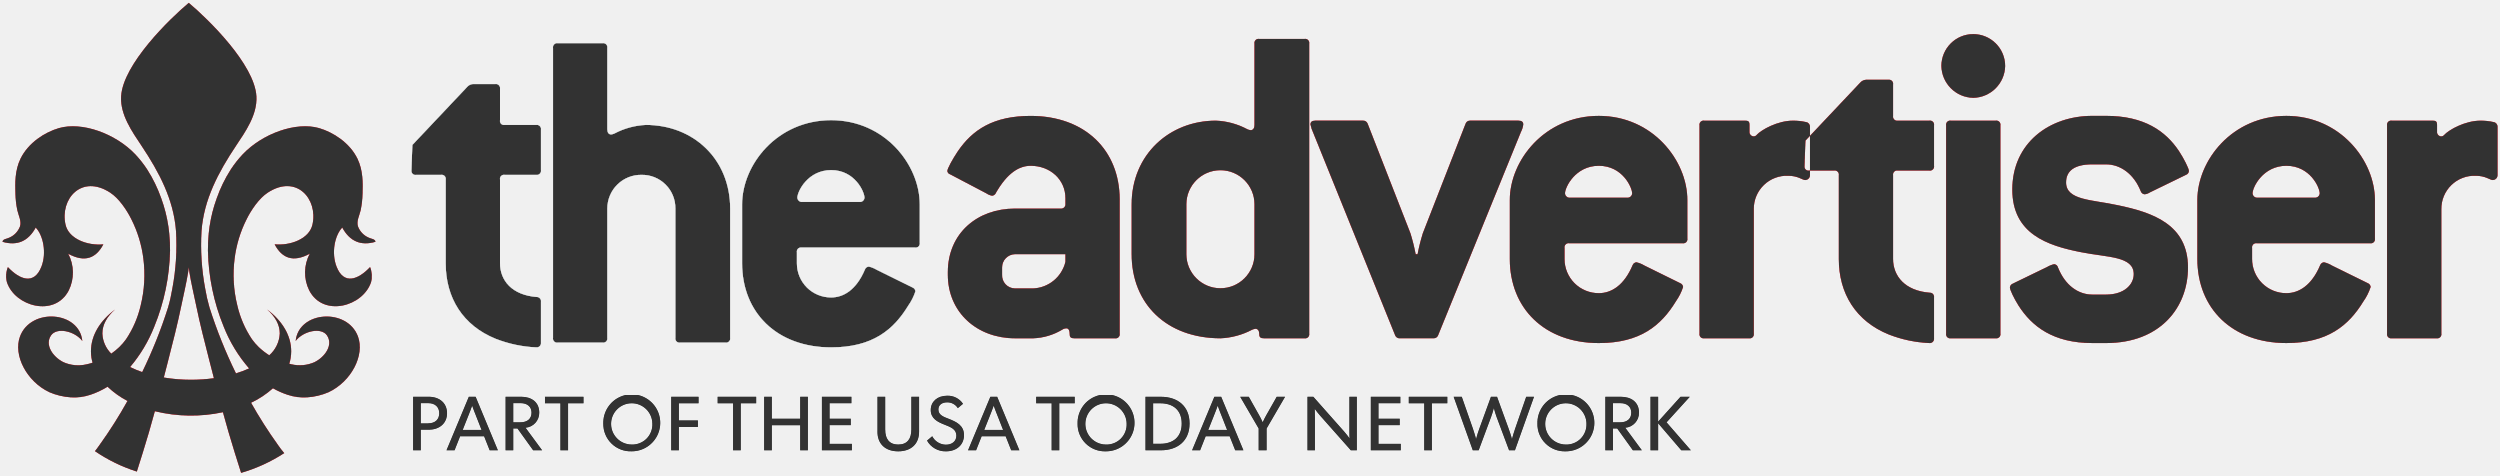
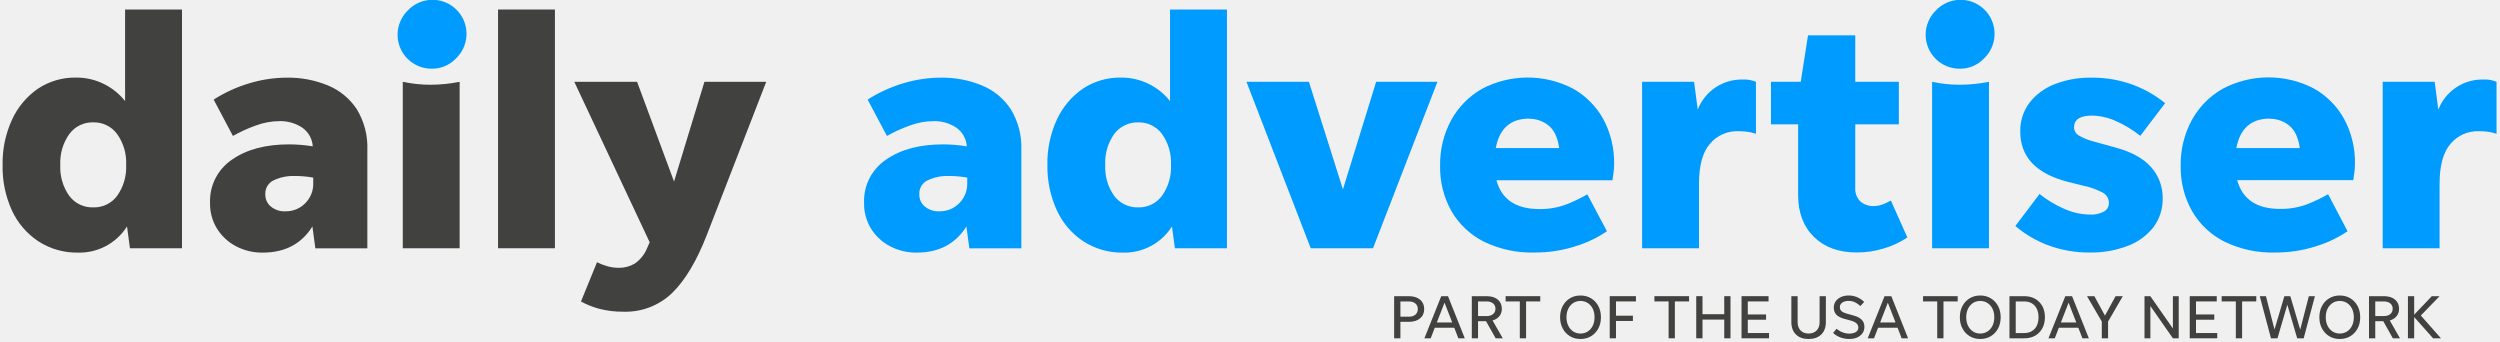
- <svg xmlns="http://www.w3.org/2000/svg" width="720" height="137" viewBox="0 0 720 137">
-   <defs>
-     <style>
-       .cls-1 {
-         filter: url(#filter);
-       }
- 
-       .cls-2 {
-         fill: #d12233;
-       }
- 
-       .cls-2, .cls-3, .cls-4 {
-         fill-rule: evenodd;
-       }
- 
-       .cls-3, .cls-4 {
-         fill: #fff;
-       }
- 
-       .cls-4 {
-         filter: url(#filter-2);
-       }
-     </style>
-     <filter id="filter" filterUnits="userSpaceOnUse">
-       <feFlood result="flood" flood-color="#333" />
-       <feComposite result="composite" operator="in" in2="SourceGraphic" />
-       <feBlend result="blend" in2="SourceGraphic" />
-     </filter>
-     <filter id="filter-2" x="119" y="113.969" width="367.969" height="16" filterUnits="userSpaceOnUse">
-       <feFlood result="flood" flood-color="#999" />
-       <feComposite result="composite" operator="in" in2="SourceGraphic" />
-       <feBlend result="blend" in2="SourceGraphic" />
-     </filter>
-   </defs>
-   <g id="lafayette_LA" data-name="lafayette LA" class="cls-1">
-     <path class="cls-2" d="M292.306,97.433c-10.833,0-19.334-7.391-19.334-18.34V78.408c0-11.223,8.5-18.34,19.334-18.34h13.165a1.229,1.229,0,0,0,1.371-1.369V57.056c0-5.337-4.388-9.306-10.01-9.306-3.292,0-6.72,2.052-10.011,7.8a1.285,1.285,0,0,1-1.1.822,4.25,4.25,0,0,1-1.646-.684l-10.421-5.475a1.13,1.13,0,0,1-.823-0.958c0-.685,1.509-3.423,2.879-5.475,4.388-6.57,10.559-10.4,21.119-10.4,15.632,0,25.642,9.854,25.642,24.089v38.6a1.177,1.177,0,0,1-1.371,1.369H309.447c-0.96,0-1.371-.274-1.371-1.095,0-1.095-.274-1.78-0.96-1.78a2.216,2.216,0,0,0-1.234.411,17.546,17.546,0,0,1-8.365,2.464h-5.211Zm5.211-14.37a9.978,9.978,0,0,0,9.325-7.665V73.209H292.306a3.8,3.8,0,0,0-3.7,3.831v2.054a3.751,3.751,0,0,0,3.7,3.97h5.211Zm66.515,14.37c-0.961,0-1.372-.274-1.372-1.232s-0.411-1.506-1.1-1.506a3.506,3.506,0,0,0-.96.274,21.429,21.429,0,0,1-9.05,2.464c-15.632,0-25.643-9.991-25.643-24.225V58.836c0-14.235,10.833-24.09,24.272-24.09a20.953,20.953,0,0,1,9.05,2.464,2.548,2.548,0,0,0,.96.274c0.686,0,1.1-.546,1.1-1.506v-23.4a1.176,1.176,0,0,1,1.371-1.369h13.027a1.176,1.176,0,0,1,1.371,1.369v83.49a1.177,1.177,0,0,1-1.371,1.369H364.032Zm-2.743-38.6a9.805,9.805,0,0,0-19.61,0V73.209a9.805,9.805,0,1,0,19.61,0V58.836Zm41.763,38.6a1.318,1.318,0,0,1-1.234-.821L378.232,38.3a10,10,0,0,1-.822-2.463c0-.684.41-1.095,1.371-1.095H392.63a1.318,1.318,0,0,1,1.234.821l12.342,31.618a55.257,55.257,0,0,1,1.508,6.024h0.549a55.028,55.028,0,0,1,1.508-6.024l12.341-31.618a1.32,1.32,0,0,1,1.234-.821h13.987c0.961,0,1.372.411,1.372,1.095a6.374,6.374,0,0,1-.686,2.189l-23.86,58.582a1.319,1.319,0,0,1-1.234.821h-9.873ZM483.91,81.557a1.284,1.284,0,0,1,.823,1.095,15.363,15.363,0,0,1-2.057,4.107c-4.251,6.98-10.284,12.044-22.214,12.044-15.633,0-25.643-9.992-25.643-24.227V57.6c0-11.36,10.01-24.227,25.643-24.227,15.5,0,25.5,12.866,25.5,24.227V68.691A1.177,1.177,0,0,1,484.6,70.06H451.96a1.178,1.178,0,0,0-1.372,1.369v3.147a9.822,9.822,0,0,0,9.874,9.854c3.565,0,7.267-2.189,9.735-8.074a1.287,1.287,0,0,1,1.1-.823,8.159,8.159,0,0,1,2.332.958ZM468.552,56.921a1.314,1.314,0,0,0,1.508-1.232c0-1.645-2.742-7.939-9.6-7.939-6.72,0-9.737,6.159-9.737,7.939a1.315,1.315,0,0,0,1.509,1.232h16.318Zm22.277,40.512a1.177,1.177,0,0,1-1.371-1.369V36.116a1.177,1.177,0,0,1,1.371-1.369h11.657c0.959,0,1.37.137,1.37,1.232V37.9a1.252,1.252,0,0,0,1.1,1.367,1.064,1.064,0,0,0,.959-0.409c1.372-1.506,6.033-4.107,10.422-4.107a16.483,16.483,0,0,1,3.839.411,1.332,1.332,0,0,1,1.1,1.367V50.349a1.409,1.409,0,0,1-1.372,1.506c-0.823,0-2.056-1.232-4.936-1.232a9.514,9.514,0,0,0-9.874,9.582V96.064a1.177,1.177,0,0,1-1.37,1.369H490.829Zm66.172,0A1.229,1.229,0,0,1,555.63,98.8a36.349,36.349,0,0,1-11.656-2.464c-9.462-3.832-14.4-11.77-14.4-21.763V50.488a1.178,1.178,0,0,0-1.371-1.371h-7.131a1.136,1.136,0,0,1-1.371-1.232c0-.82.137-3.7,0.274-7.391l15.769-16.7a2.4,2.4,0,0,1,1.647-.822h6.444a1.178,1.178,0,0,1,1.372,1.371v9.032a1.177,1.177,0,0,0,1.371,1.369h9.05A1.177,1.177,0,0,1,557,36.116V47.75a1.176,1.176,0,0,1-1.371,1.367h-9.05a1.178,1.178,0,0,0-1.371,1.371V74.575c0,4.927,3.428,9.171,10.558,9.719A1.191,1.191,0,0,1,557,85.662V97.433Zm11.3-69.257a9.361,9.361,0,0,1-9.187-9.171,9.187,9.187,0,0,1,18.374,0A9.361,9.361,0,0,1,568.3,28.176Zm-6.445,69.257a1.177,1.177,0,0,1-1.371-1.369V36.116a1.177,1.177,0,0,1,1.371-1.369h12.89a1.177,1.177,0,0,1,1.371,1.369V96.064a1.177,1.177,0,0,1-1.371,1.369h-12.89ZM602.577,98.8c-11.245,0-17.415-4.792-21.255-10.812-1.371-2.189-2.468-4.518-2.468-5.2a1.287,1.287,0,0,1,.823-1.1L589.55,76.9a6.9,6.9,0,0,1,2.057-.822,1.253,1.253,0,0,1,1.1.958c2.057,5.2,5.9,7.8,9.873,7.8h3.978c5.209,0,7.952-2.875,7.952-5.885,0-5.2-7.542-4.79-15.084-6.3-9.873-1.915-19.883-5.338-19.883-18.068,0-13.413,10.7-21.215,23.037-21.215h3.978c10.967,0,17.138,4.379,20.98,10.129,1.371,2.054,2.878,5.064,2.878,5.75a1.279,1.279,0,0,1-.822,1.093L619.17,55.415a3.379,3.379,0,0,1-1.508.546,1.286,1.286,0,0,1-1.1-.821c-2.056-5.2-6.033-7.8-10.008-7.8h-3.978c-5.211,0-7.542,1.917-7.542,5.2,0,5.2,7.542,4.927,14.947,6.57,9.873,2.052,20.158,5.474,20.158,17.929,0,11.634-8.091,21.763-23.585,21.763h-3.978Zm79.349-17.245a1.281,1.281,0,0,1,.822,1.095,15.381,15.381,0,0,1-2.056,4.107c-4.25,6.98-10.285,12.044-22.214,12.044-15.633,0-25.644-9.992-25.644-24.227V57.6c0-11.36,10.011-24.227,25.644-24.227,15.494,0,25.5,12.866,25.5,24.227V68.691a1.176,1.176,0,0,1-1.369,1.369H649.976a1.177,1.177,0,0,0-1.371,1.369v3.147a9.821,9.821,0,0,0,9.873,9.854c3.565,0,7.267-2.189,9.735-8.074a1.288,1.288,0,0,1,1.1-.823,8.145,8.145,0,0,1,2.331.958ZM666.567,56.921a1.315,1.315,0,0,0,1.509-1.232c0-1.645-2.743-7.939-9.6-7.939-6.72,0-9.736,6.159-9.736,7.939a1.314,1.314,0,0,0,1.507,1.232h16.318Zm22.28,40.512a1.177,1.177,0,0,1-1.371-1.369V36.116a1.177,1.177,0,0,1,1.371-1.369H700.5c0.961,0,1.371.137,1.371,1.232V37.9a1.252,1.252,0,0,0,1.1,1.367,1.068,1.068,0,0,0,.961-0.409c1.37-1.506,6.034-4.107,10.421-4.107a16.483,16.483,0,0,1,3.839.411,1.33,1.33,0,0,1,1.1,1.367V50.349a1.408,1.408,0,0,1-1.371,1.506c-0.823,0-2.057-1.232-4.937-1.232a9.514,9.514,0,0,0-9.873,9.582V96.064a1.177,1.177,0,0,1-1.371,1.369H688.847Z" />
-     <path class="cls-3" d="M155.791,98.672a1.228,1.228,0,0,1-1.37,1.369,36.347,36.347,0,0,1-11.657-2.463c-9.461-3.832-14.4-11.77-14.4-21.763V51.726A1.178,1.178,0,0,0,127,50.356h-7.13a1.136,1.136,0,0,1-1.372-1.232c0-.82.138-3.7,0.274-7.391l15.77-16.7a2.392,2.392,0,0,1,1.646-.823h6.444A1.178,1.178,0,0,1,144,25.584v9.032a1.177,1.177,0,0,0,1.371,1.369h9.051a1.177,1.177,0,0,1,1.37,1.369V48.988a1.175,1.175,0,0,1-1.37,1.367H145.37A1.178,1.178,0,0,0,144,51.726V75.814c0,4.927,3.428,9.171,10.558,9.719a1.191,1.191,0,0,1,1.234,1.367V98.672Zm4.852,0a1.177,1.177,0,0,1-1.371-1.369V13.813a1.177,1.177,0,0,1,1.371-1.369h12.891a1.176,1.176,0,0,1,1.37,1.369v23.4c0,0.959.412,1.506,1.1,1.506a2.54,2.54,0,0,0,.959-0.274,21.465,21.465,0,0,1,9.051-2.464c13.713,0,24.271,9.854,24.271,24.09V97.3a1.177,1.177,0,0,1-1.371,1.369H195.885a1.177,1.177,0,0,1-1.371-1.369V60.075a9.593,9.593,0,0,0-9.736-9.719,9.709,9.709,0,0,0-9.874,9.719V97.3a1.177,1.177,0,0,1-1.37,1.369H160.643ZM262.822,82.8a1.282,1.282,0,0,1,.823,1.095A15.38,15.38,0,0,1,261.589,88c-4.251,6.98-10.285,12.043-22.215,12.043-15.632,0-25.642-9.991-25.642-24.226V58.843c0-11.36,10.01-24.227,25.642-24.227,15.5,0,25.506,12.866,25.506,24.227V69.929a1.177,1.177,0,0,1-1.372,1.369H230.872a1.178,1.178,0,0,0-1.372,1.369v3.147a9.822,9.822,0,0,0,9.874,9.854c3.565,0,7.268-2.189,9.736-8.074a1.287,1.287,0,0,1,1.1-.823,8.159,8.159,0,0,1,2.332.958ZM247.465,58.159a1.314,1.314,0,0,0,1.507-1.232c0-1.645-2.741-7.939-9.6-7.939-6.72,0-9.736,6.159-9.736,7.939a1.315,1.315,0,0,0,1.509,1.232h16.318Z" />
-     <path class="cls-2" d="M96.924,76.779c-1.524-3.918-.545-8.962,1.642-11.243q3.24,5.949,9.56,4.106c-0.029-.853-1.286-0.826-2.039-1.245a5.662,5.662,0,0,1-2.994-3.2c-0.483-1.52.452-3.183,0.78-4.67a26.156,26.156,0,0,0,.538-4.738c0.1-2.931.193-6.7-1.468-10.1-2.258-4.614-7.034-7.632-11.038-8.793-6.649-1.929-16.337,1.566-22.017,7.56a31.617,31.617,0,0,0-3.406,4.317A40.137,40.137,0,0,0,62.4,57.15,40.883,40.883,0,0,0,60.36,65.2c-0.1.661-.179,1.322-0.245,1.987a47.05,47.05,0,0,0-.23,5.007A60.771,60.771,0,0,0,64.411,94.04a41.646,41.646,0,0,0,7.332,12.067,32.136,32.136,0,0,1-3.786,1.423,138.082,138.082,0,0,1-7.615-18.949A46.014,46.014,0,0,1,59.1,83.134a68.069,68.069,0,0,1-1.065-16.574c0.687-9.152,4.881-16.975,9.877-24.482,2.8-4.207,6.227-9.026,5.935-14.329C73.336,18.537,59.875,5.425,54.366.821v0l0,0v0c-5.507,4.6-18.971,17.716-19.482,26.928-0.294,5.3,3.131,10.121,5.935,14.329,4.993,7.508,9.187,15.33,9.873,24.483a67.816,67.816,0,0,1-1.064,16.574,45.043,45.043,0,0,1-1.238,5.447,136.948,136.948,0,0,1-7.436,18.575,29.821,29.821,0,0,1-3.484-1.45A41.758,41.758,0,0,0,44.443,94.04,60.77,60.77,0,0,0,48.97,72.2a46.814,46.814,0,0,0-.23-5.007c-0.067-.665-0.148-1.326-0.245-1.987a40.89,40.89,0,0,0-2.044-8.051,40.076,40.076,0,0,0-4.079-8.378,31.3,31.3,0,0,0-3.4-4.317C33.289,38.461,23.6,34.966,16.95,36.9c-4.005,1.161-8.777,4.179-11.037,8.793-1.662,3.4-1.573,7.169-1.469,10.1a26,26,0,0,0,.539,4.738c0.329,1.487,1.262,3.15.778,4.67a5.64,5.64,0,0,1-2.994,3.2c-0.748.419-2.01,0.392-2.037,1.245q6.314,1.828,9.558-4.106c2.187,2.281,3.168,7.324,1.646,11.243-2.1,5.385-6.267,3.743-9.662.142a7.047,7.047,0,0,0-.286,4.334c2.289,6.992,13.786,10.233,17.832,2.353a11.615,11.615,0,0,0-.16-10.52c4.74,2.565,7.98,1.33,10.107-2.722-4.478.44-9.972-1.528-10.893-5.684-1.649-7.417,4.64-14.58,12.869-9.2,2.517,1.644,4.79,5.036,6.069,7.62a34.559,34.559,0,0,1,3.482,11.4,36.656,36.656,0,0,1-.769,13.422,29.264,29.264,0,0,1-4.2,9.745,16.215,16.215,0,0,1-1.983,2.305,20.009,20.009,0,0,1-2.295,1.876,8.573,8.573,0,0,1-2.56-5.831c0-2.522,1.338-4.877,3.654-6.889-4.323,3.239-6.943,7.446-6.943,12.046a12.164,12.164,0,0,0,.46,3.282,16.367,16.367,0,0,1-1.749.469,10.5,10.5,0,0,1-6.635-.622c-3.03-1.518-5.45-4.959-3.577-7.708,1.63-2.4,6.763-1.318,9.015,1.593C22.816,89.517,8.84,88.608,5.766,96.9c-2,5.38,1.874,12.95,8.47,16.063a18.751,18.751,0,0,0,6.136,1.471A14.7,14.7,0,0,0,26,113.708a23.5,23.5,0,0,0,4.978-2.33,24.963,24.963,0,0,0,5.739,4.094,131.619,131.619,0,0,1-8.01,12.628c-0.414.579-.859,1.225-1.355,1.835a45.863,45.863,0,0,0,12.057,5.874c1.2-3.763,2.382-7.531,3.491-11.323q0.881-3.018,1.7-6.052a43.893,43.893,0,0,0,19.6.287c0.527,1.927,1.065,3.848,1.628,5.765,1.148,3.912,2.368,7.812,3.611,11.7a46.4,46.4,0,0,0,12.422-5.691,24.162,24.162,0,0,1-1.838-2.392,132.53,132.53,0,0,1-7.715-12.108,26.125,26.125,0,0,0,6.3-4.172,22.931,22.931,0,0,0,4.252,1.888,14.706,14.706,0,0,0,5.627.723,18.733,18.733,0,0,0,6.136-1.471c6.6-3.113,10.465-10.683,8.47-16.063-3.075-8.289-17.05-7.38-17.944,1.283,2.253-2.91,7.387-3.988,9.016-1.593,1.873,2.749-.542,6.19-3.576,7.708a10.5,10.5,0,0,1-6.634.622c-0.218-.043-0.428-0.1-0.642-0.157a12.162,12.162,0,0,0,.551-3.594c0-4.6-2.621-8.809-6.945-12.048,2.319,2.014,3.652,4.368,3.652,6.891a8.863,8.863,0,0,1-3.026,6.31,19.216,19.216,0,0,1-3.023-2.355,16.224,16.224,0,0,1-1.985-2.305,29.344,29.344,0,0,1-4.2-9.745,36.669,36.669,0,0,1-.77-13.422,34.507,34.507,0,0,1,3.481-11.4c1.279-2.584,3.553-5.976,6.072-7.62,8.229-5.376,14.516,1.787,12.87,9.2-0.924,4.156-6.418,6.124-10.9,5.684,2.127,4.053,5.368,5.288,10.108,2.722a11.6,11.6,0,0,0-.16,10.52c4.043,7.88,15.544,4.639,17.831-2.353a7.065,7.065,0,0,0-.285-4.334C103.19,80.521,99.019,82.164,96.924,76.779ZM54.365,0.83a0.655,0.655,0,0,1,0,.184A0.606,0.606,0,0,1,54.365.83Zm0.662,108.541a47.124,47.124,0,0,1-7.85-.647q0.613-2.367,1.219-4.732c1.37-5.325,2.737-10.646,3.843-16.033,0.666-3.224,1.448-6.469,1.974-9.72,0.062-.395.109-0.793,0.152-1.194,0.042,0.4.088,0.8,0.15,1.194,0.526,3.251,1.31,6.5,1.972,9.72,1.11,5.387,2.476,10.708,3.847,16.033,0.419,1.646.843,3.284,1.27,4.93A48,48,0,0,1,55.027,109.371Z" />
-     <path id="USAT_Network" data-name="USAT Network" class="cls-4" d="M118.989,114.273h4.489c3.156,0,5.267,1.865,5.267,4.74s-2.155,4.736-5.267,4.736h-2.29v5.925h-2.2v-15.4Zm4.267,7.659c2.112,0,3.244-1.163,3.244-2.919,0-1.735-1.132-2.918-3.244-2.918h-2.068v5.837h2.068Zm11.768-7.659h1.956l6.4,15.4h-2.358l-1.6-4.035h-6.911l-1.6,4.035H128.6S134.244,116.162,135.024,114.273Zm3.665,9.544-1.488-3.794c-0.221-.572-1.179-2.943-1.2-3.139h-0.043c-0.022.2-.955,2.5-1.2,3.139l-1.51,3.794h5.443Zm6.924-9.544h4.51c2.91,0,5.178,1.5,5.178,4.563a4.293,4.293,0,0,1-3.955,4.346l4.778,6.492h-2.579l-4.51-6.276h-1.223v6.276h-2.2v-15.4Zm4.267,7.351c2.043,0,3.2-1.077,3.2-2.764s-1.157-2.765-3.2-2.765h-2.068v5.529h2.068Zm11.522-5.486h-4.445v-1.865h11.089v1.865H163.6v13.536h-2.2V116.138Zm12.347,5.838a8.2,8.2,0,1,1,8.2,8A7.862,7.862,0,0,1,173.749,121.976Zm14.133,0a5.946,5.946,0,1,0-5.955,6.053A5.772,5.772,0,0,0,187.882,121.976Zm5.433-7.7h7.867v1.865h-5.668V121.1H201v1.865h-5.49v6.713h-2.2v-15.4Zm17.815,1.865h-4.444v-1.865h11.088v1.865H213.33v13.536h-2.2V116.138Zm8.953-1.865h2.2v6.318h8.178v-6.318h2.2v15.4h-2.2v-7.218h-8.178v7.218h-2.2v-15.4Zm16.631,0h8.49v1.846h-6.291v4.472h6.111v1.846h-6.111v5.395h6.423v1.842h-8.622v-15.4Zm16,10.092V114.273h2.221v9.433c0,2.679,1.157,4.323,3.756,4.323,2.622,0,3.78-1.644,3.78-4.323v-9.433h2.221v10.092c0,3.38-2.2,5.616-6,5.616C254.865,129.981,252.71,127.745,252.71,124.365Zm14.274,2.524,1.491-1.25a4.52,4.52,0,0,0,3.911,2.433c1.709,0,3.044-.918,3.044-2.611,0-1.817-1.534-2.433-3.446-3.178-1.956-.769-3.933-1.736-3.933-4.193,0-2.432,1.912-4.12,4.712-4.12a5.249,5.249,0,0,1,4.579,2.322l-1.491,1.25a3.552,3.552,0,0,0-3.088-1.668c-1.512,0-2.511.769-2.511,2.063,0,1.6,1.554,2.13,2.911,2.654,2.2,0.856,4.466,1.889,4.466,4.716,0,2.679-2,4.674-5.2,4.674A6.064,6.064,0,0,1,266.984,126.889Zm18.241-12.616h1.956l6.4,15.4h-2.357l-1.6-4.035h-6.912l-1.6,4.035H278.8S284.446,116.162,285.225,114.273Zm3.665,9.544-1.487-3.794c-0.222-.572-1.179-2.943-1.2-3.139h-0.044c-0.022.2-.955,2.5-1.2,3.139l-1.51,3.794h5.443Zm13.978-7.679h-4.445v-1.865h11.088v1.865h-4.444v13.536h-2.2V116.138Zm7.469,5.838a8.2,8.2,0,1,1,8.2,8A7.861,7.861,0,0,1,310.337,121.976Zm14.132,0a5.945,5.945,0,1,0-5.954,6.053A5.772,5.772,0,0,0,324.469,121.976Zm5.434-7.7h4.423c4.977,0,8.265,2.807,8.265,7.7,0,4.87-3.312,7.7-8.265,7.7H329.9v-15.4Zm2.2,13.534h2.045c3.644,0,6.177-1.9,6.177-5.831s-2.533-5.838-6.177-5.838H332.1v11.669Zm17.637-13.534H351.7l6.4,15.4h-2.357l-1.6-4.035h-6.912l-1.6,4.035h-2.311S348.96,116.162,349.739,114.273Zm3.666,9.544-1.489-3.794c-0.221-.572-1.178-2.943-1.2-3.139h-0.044c-0.022.2-.955,2.5-1.2,3.139l-1.51,3.794h5.444Zm9.084-.419-5.312-9.125h2.467l2.889,5.135a22.887,22.887,0,0,1,1.11,2.192h0.022a23.153,23.153,0,0,1,1.113-2.192l2.91-5.135h2.4l-5.309,9.125v6.276h-2.289V123.4Zm14.062-9.125h1.687l8.846,9.982c0.266,0.288,1.422,1.711,1.534,1.932l0.044-.023c-0.044-.217-0.044-2-0.044-2.39v-9.5h2.134v15.4h-1.713l-8.845-9.983c-0.265-.283-1.422-1.711-1.532-1.928l-0.021.02c0.021,0.221.043,2,.043,2.394v9.5h-2.133v-15.4Zm18.253,0h8.487v1.846H397v4.472h6.113v1.846H397v5.395h6.422v1.842H394.8v-15.4Zm15.37,1.865h-4.445v-1.865h11.089v1.865h-4.445v13.536h-2.2V116.138Zm8.478-1.865h2.333l3.2,9.15c0.112,0.351.867,2.63,0.889,2.981h0.046a30.445,30.445,0,0,1,.933-2.981l3.334-9.15h1.756l3.332,9.15c0.133,0.351.91,2.63,0.935,2.981h0.044c0.043-.351.8-2.63,0.91-2.981l3.179-9.15h2.243l-5.49,15.4h-1.688l-3.6-9.607a25.578,25.578,0,0,1-.758-2.5h-0.044a25.421,25.421,0,0,1-.776,2.5l-3.578,9.607h-1.69Zm24.117,7.7a8.2,8.2,0,1,1,8.2,8A7.862,7.862,0,0,1,442.769,121.976Zm14.133,0a5.946,5.946,0,1,0-5.955,6.053A5.772,5.772,0,0,0,456.9,121.976Zm5.433-7.7h4.511c2.913,0,5.178,1.5,5.178,4.563a4.294,4.294,0,0,1-3.956,4.346l4.779,6.492h-2.579l-4.511-6.276h-1.223v6.276h-2.2v-15.4Zm4.267,7.351c2.044,0,3.2-1.077,3.2-2.764s-1.156-2.765-3.2-2.765h-2.068v5.529H466.6Zm8.736-7.351h2.2v7.154l6.444-7.154h2.666l-6.687,7.351,7,8.05h-2.754l-6.668-7.785v7.785h-2.2v-15.4Z" />
+ <svg xmlns="http://www.w3.org/2000/svg" width="344" height="47" viewBox="0 0 344 47">
+   <g fill="none" fill-rule="evenodd" transform="translate(0 -1)">
+     <path fill="#414140" d="M12.857 29.535C14.141 29.569 15.36 28.973 16.122 27.94 16.996 26.706 17.43 25.215 17.357 23.705 17.435 22.188 17 20.689 16.122 19.45 15.364 18.41 14.145 17.806 12.857 17.835 11.56 17.793 10.323 18.389 9.547 19.43 8.66 20.673 8.219 22.18 8.297 23.705 8.22 25.22 8.655 26.717 9.532 27.955 10.314 28.995 11.557 29.585 12.857 29.535zM17.882 35.16L17.477 32.16C16.019 34.466 13.455 35.833 10.727 35.76 8.798 35.793 6.903 35.252 5.282 34.206 3.695 33.155 2.433 31.683 1.637 29.955.747 27.994.31 25.858.357 23.705.312 21.548.758 19.409 1.662 17.45 2.444 15.741 3.672 14.275 5.217 13.205 6.77 12.174 8.599 11.64 10.462 11.675 11.788 11.662 13.099 11.962 14.287 12.55 15.426 13.109 16.425 13.916 17.212 14.91L17.212 2.31 25.042 2.31 25.042 35.16 17.882 35.16 17.882 35.16zM36.507 27.735C36.488 28.386 36.77 29.01 37.273 29.425 37.836 29.881 38.548 30.113 39.273 30.075 40.294 30.099 41.281 29.699 41.997 28.97 42.732 28.239 43.132 27.236 43.102 26.2L43.102 25.44C42.256 25.287 41.398 25.211 40.537 25.215 39.553 25.183 38.575 25.383 37.682 25.8 36.928 26.14 36.461 26.909 36.507 27.735zM43.392 35.16L42.987 32.16C41.487 34.56 39.207 35.76 36.148 35.76 34.87 35.779 33.608 35.478 32.477 34.885 31.41 34.326 30.51 33.495 29.867 32.475 29.21 31.408 28.874 30.173 28.902 28.92 28.81 26.555 29.944 24.31 31.902 22.98 33.902 21.57 36.534 20.865 39.797 20.865 40.883 20.871 41.966 20.961 43.037 21.135 42.972 20.094 42.432 19.141 41.572 18.55 40.646 17.943 39.555 17.636 38.447 17.67 37.332 17.676 36.226 17.88 35.182 18.275 34.101 18.663 33.054 19.142 32.052 19.705L29.398 14.705C30.906 13.74 32.542 12.99 34.257 12.475 35.949 11.957 37.708 11.69 39.477 11.685 41.421 11.655 43.351 12.022 45.148 12.765 46.768 13.437 48.148 14.582 49.107 16.05 50.124 17.729 50.625 19.669 50.547 21.63L50.547 35.175 43.392 35.175 43.392 35.16 43.392 35.16zM55.422 35.16L55.422 12.255C56.679 12.525 57.961 12.661 59.247 12.66 60.591 12.657 61.931 12.521 63.247 12.255L63.247 35.16 55.422 35.16" />
+     <polygon fill="#414140" points="68.532 35.16 76.357 35.16 76.357 2.31 68.532 2.31" />
+     <path fill="#414140" d="M97.247,33.36 C95.867,36.9 94.292,39.541 92.522,41.28 C90.721,43.033 88.284,43.975 85.772,43.89 C84.649,43.904 83.529,43.767 82.442,43.485 C81.571,43.255 80.732,42.919 79.942,42.485 L82.147,37.085 C82.596,37.305 83.063,37.486 83.542,37.625 C84.069,37.777 84.614,37.853 85.162,37.85 C85.931,37.862 86.688,37.659 87.347,37.265 C88.105,36.74 88.692,36.004 89.037,35.15 L89.397,34.34 L79.022,12.255 L87.662,12.255 L92.747,25.98 L96.932,12.255 L105.432,12.255 L97.247,33.36" />
+     <path class="no-color-change" fill="#009BFF" d="M126.497 27.735C126.479 28.386 126.761 29.009 127.262 29.425 127.826 29.881 128.538 30.113 129.262 30.075 130.284 30.099 131.271 29.699 131.987 28.97 132.722 28.239 133.122 27.236 133.092 26.2L133.092 25.44C132.246 25.287 131.387 25.211 130.527 25.215 129.543 25.183 128.565 25.383 127.672 25.8 126.918 26.14 126.451 26.909 126.497 27.735zM133.382 35.16L132.977 32.16C131.477 34.56 129.197 35.76 126.137 35.76 124.862 35.778 123.602 35.477 122.472 34.885 121.405 34.326 120.505 33.495 119.862 32.475 119.205 31.408 118.87 30.173 118.897 28.92 118.805 26.555 119.939 24.31 121.897 22.98 123.897 21.57 126.529 20.865 129.792 20.865 130.877 20.871 131.961 20.961 133.032 21.135 132.967 20.094 132.427 19.141 131.567 18.55 130.64 17.943 129.549 17.636 128.442 17.67 127.328 17.676 126.224 17.881 125.182 18.275 124.097 18.663 123.047 19.141 122.042 19.705L119.387 14.705C120.896 13.74 122.532 12.99 124.247 12.475 125.939 11.957 127.698 11.69 129.467 11.685 131.411 11.655 133.341 12.022 135.137 12.765 136.758 13.437 138.138 14.582 139.097 16.05 140.114 17.729 140.615 19.669 140.537 21.63L140.537 35.175 133.382 35.175 133.382 35.16 133.382 35.16zM156.627 29.535C157.911 29.569 159.13 28.973 159.892 27.94 160.769 26.702 161.204 25.205 161.127 23.69 161.205 22.173 160.77 20.675 159.892 19.435 159.13 18.402 157.911 17.807 156.627 17.84 155.331 17.804 154.097 18.398 153.317 19.435 152.436 20.679 152.001 22.183 152.082 23.705 152.005 25.22 152.44 26.717 153.317 27.955 154.097 28.991 155.332 29.58 156.627 29.535zM161.667 35.16L161.262 32.16C159.804 34.466 157.239 35.833 154.512 35.76 152.585 35.792 150.691 35.251 149.072 34.206 147.485 33.155 146.223 31.683 145.427 29.955 144.529 27.996 144.083 25.86 144.122 23.705 144.077 21.548 144.523 19.409 145.427 17.45 146.215 15.739 147.45 14.272 149.002 13.205 150.555 12.174 152.384 11.64 154.247 11.675 155.573 11.662 156.884 11.962 158.072 12.55 159.211 13.109 160.21 13.915 160.997 14.91L160.997 2.31 168.828 2.31 168.828 35.16 161.667 35.16 161.667 35.16z" />
+     <polyline class="no-color-change" fill="#009BFF" points="197.792 12.255 188.927 35.16 180.357 35.16 171.512 12.255 180.107 12.255 184.788 27.06 189.357 12.255 197.792 12.255" />
+     <path class="no-color-change" fill="#009BFF" d="M210.408 17.32C207.857 17.32 206.328 18.67 205.817 21.37L214.547 21.37C214.337 19.9 213.837 18.857 213.047 18.24 212.295 17.648 211.364 17.331 210.408 17.34L210.408 17.32zM221.118 32.82C219.781 33.725 218.317 34.422 216.772 34.89 214.96 35.468 213.069 35.757 211.167 35.745 208.747 35.818 206.345 35.303 204.167 34.245 202.303 33.307 200.754 31.843 199.712 30.035 198.652 28.14 198.115 25.997 198.158 23.825 198.115 21.628 198.642 19.458 199.687 17.525 200.673 15.729 202.137 14.24 203.917 13.225 207.826 11.166 212.495 11.149 216.417 13.18 218.174 14.158 219.624 15.608 220.602 17.365 221.64 19.292 222.157 21.457 222.102 23.645 222.101 23.991 222.078 24.337 222.033 24.68 221.987 25.04 221.932 25.415 221.877 25.805L205.908 25.805C206.627 28.445 208.592 29.765 211.802 29.765 213.109 29.79 214.408 29.56 215.627 29.09 216.59 28.711 217.523 28.261 218.417 27.74L221.118 32.82 221.118 32.82zM233.783 26.295L233.783 35.16 225.953 35.16 225.953 12.255 233.107 12.255 233.607 16.08C234.594 13.546 237.053 11.895 239.772 11.94 240.403 11.907 241.034 12.015 241.618 12.255L241.618 19.41C241.258 19.284 240.888 19.193 240.512 19.14 240.057 19.077 239.597 19.046 239.137 19.05 237.657 19.014 236.241 19.652 235.288 20.785 234.284 21.938 233.782 23.775 233.783 26.295M262.453 33.675C261.466 34.329 260.39 34.834 259.257 35.175 258.034 35.554 256.758 35.745 255.477 35.74 253.017 35.74 251.061 35.029 249.607 33.605 248.154 32.182 247.425 30.268 247.422 27.865L247.422 18.105 243.687 18.105 243.687 12.255 247.783 12.255 248.783 5.865 255.283 5.865 255.283 12.255 261.283 12.255 261.283 18.105 255.283 18.105 255.283 26.88C255.241 27.56 255.494 28.225 255.977 28.706 256.492 29.158 257.163 29.391 257.847 29.355 258.254 29.352 258.657 29.276 259.038 29.13 259.434 28.984 259.817 28.803 260.182 28.59L262.453 33.675M265.857 35.16L265.857 12.255C267.115 12.525 268.397 12.661 269.682 12.66 271.026 12.657 272.366 12.521 273.682 12.255L273.682 35.16 265.857 35.16zM269.667 10.455C267.085 10.468 264.982 8.386 264.968 5.804 264.962 4.546 265.462 3.339 266.357 2.455 268.125.569 271.085.472 272.972 2.239 274.859 4.006 274.956 6.968 273.188 8.854 273.119 8.928 273.046 9 272.972 9.07 272.11 9.969 270.914 10.471 269.667 10.455L269.667 10.455zM287.527 35.745C285.632 35.76 283.75 35.44 281.967 34.8 280.267 34.184 278.691 33.27 277.312 32.1L280.642 27.69C281.677 28.521 282.819 29.208 284.038 29.735 285.164 30.242 286.382 30.511 287.618 30.525 288.265 30.556 288.91 30.416 289.487 30.12 289.933 29.882 290.204 29.41 290.182 28.905 290.184 28.339 289.882 27.817 289.392 27.535 288.512 27.061 287.564 26.724 286.583 26.535L284.422 25.995C280.132 24.855 277.987 22.56 277.988 19.11 277.953 17.687 278.396 16.292 279.248 15.15 280.147 13.995 281.345 13.108 282.712 12.585 284.348 11.955 286.09 11.649 287.842 11.685 289.687 11.673 291.52 11.978 293.262 12.585 294.954 13.183 296.53 14.065 297.922 15.195L294.502 19.695C293.486 18.876 292.367 18.196 291.172 17.67 290.142 17.192 289.023 16.932 287.887 16.905 286.221 16.905 285.387 17.445 285.387 18.525 285.398 19.023 285.685 19.475 286.132 19.695 286.789 20.06 287.492 20.332 288.222 20.505L291.147 21.315C293.337 21.915 294.958 22.815 296.007 24.015 297.049 25.193 297.611 26.718 297.583 28.29 297.614 29.694 297.184 31.07 296.357 32.206 295.444 33.384 294.222 34.288 292.828 34.815 291.137 35.465 289.337 35.781 287.527 35.745M312.312 17.32C309.762 17.32 308.232 18.67 307.722 21.37L316.453 21.37C316.243 19.9 315.743 18.857 314.953 18.24 314.2 17.649 313.269 17.331 312.312 17.34L312.312 17.32zM323.022 32.82C321.686 33.725 320.221 34.422 318.677 34.89 316.866 35.468 314.974 35.757 313.073 35.745 310.652 35.818 308.25 35.303 306.073 34.245 304.208 33.307 302.66 31.843 301.618 30.035 300.557 28.14 300.02 25.997 300.062 23.825 300.02 21.628 300.546 19.458 301.592 17.525 302.584 15.717 304.062 14.221 305.857 13.205 309.765 11.146 314.434 11.129 318.357 13.16 320.115 14.138 321.564 15.588 322.542 17.345 323.58 19.272 324.096 21.437 324.042 23.625 324.041 23.971 324.017 24.317 323.972 24.66 323.927 25.02 323.873 25.395 323.812 25.785L307.837 25.785C308.557 28.425 310.522 29.745 313.732 29.745 315.039 29.769 316.337 29.54 317.557 29.07 318.52 28.692 319.453 28.241 320.347 27.72L323.022 32.82 323.022 32.82zM335.687 26.295L335.687 35.16 327.857 35.16 327.857 12.255 335.012 12.255 335.512 16.08C336.5 13.546 338.958 11.895 341.677 11.94 342.308 11.907 342.938 12.015 343.522 12.255L343.522 19.41C343.164 19.284 342.793 19.193 342.417 19.14 341.961 19.077 341.502 19.046 341.042 19.05 339.564 19.015 338.15 19.653 337.198 20.785 336.191 21.938 335.687 23.775 335.687 26.295M59.407 10.455C56.825 10.468 54.722 8.386 54.709 5.804 54.702 4.546 55.203 3.339 56.097 2.455 57.864.569 60.826.472 62.712 2.239 64.599 4.006 64.695 6.968 62.928 8.854 62.858 8.928 62.787 9 62.712 9.07 61.85 9.969 60.653 10.471 59.407 10.455" />
+     <path fill="#414140" d="M192.696 44.576L193.856 44.576C194.237 44.576 194.538 44.482 194.76 44.294 194.981 44.107 195.092 43.851 195.092 43.527 195.092 43.203 194.981 42.948 194.76 42.76 194.538 42.573 194.237 42.478 193.856 42.478L192.696 42.478 192.696 44.576zM191.834 47.551L191.834 41.753 193.856 41.753C194.504 41.753 195.018 41.913 195.399 42.231 195.78 42.549 195.97 42.981 195.97 43.527 195.97 44.067 195.78 44.495 195.399 44.81 195.018 45.125 194.504 45.284 193.856 45.284L192.696 45.284 192.696 47.551 191.834 47.551 191.834 47.551zM197.709 45.369L199.824 45.369 198.767 42.649 197.709 45.369zM200.668 47.551L200.106 46.093 197.428 46.093 196.866 47.551 195.996 47.551 198.315 41.753 199.245 41.753 201.555 47.551 200.668 47.551 200.668 47.551zM203.379 44.491L204.565 44.491C204.935 44.491 205.229 44.4 205.448 44.217 205.667 44.036 205.776 43.791 205.776 43.484 205.776 43.177 205.667 42.933 205.448 42.751 205.229 42.57 204.935 42.478 204.565 42.478L203.379 42.478 203.379 44.491zM203.379 45.199L203.379 47.551 202.519 47.551 202.519 41.753 204.565 41.753C205.208 41.753 205.716 41.909 206.091 42.218 206.466 42.529 206.655 42.951 206.655 43.484 206.655 43.888 206.541 44.229 206.313 44.507 206.086 44.786 205.773 44.983 205.376 45.096L206.782 47.551 205.801 47.551 204.48 45.199 203.379 45.199 203.379 45.199z" />
+     <polyline fill="#414140" points="209.126 47.551 209.126 42.478 207.174 42.478 207.174 41.753 211.941 41.753 211.941 42.478 209.989 42.478 209.989 47.551 209.126 47.551" />
+     <path fill="#414140" d="M217.475,46.895 C217.849,46.895 218.184,46.8 218.476,46.61 C218.769,46.419 218.998,46.156 219.163,45.821 C219.328,45.486 219.41,45.096 219.41,44.653 C219.41,44.209 219.328,43.82 219.163,43.484 C218.998,43.149 218.769,42.886 218.476,42.696 C218.184,42.505 217.849,42.411 217.475,42.411 C217.099,42.411 216.767,42.505 216.477,42.696 C216.187,42.886 215.959,43.149 215.795,43.484 C215.629,43.82 215.547,44.209 215.547,44.653 C215.547,45.096 215.629,45.486 215.795,45.821 C215.959,46.156 216.187,46.419 216.477,46.61 C216.767,46.8 217.099,46.895 217.475,46.895 Z M217.475,47.646 C216.928,47.646 216.446,47.518 216.025,47.262 C215.604,47.006 215.273,46.654 215.032,46.205 C214.791,45.755 214.669,45.238 214.669,44.653 C214.669,44.067 214.791,43.55 215.032,43.101 C215.273,42.652 215.604,42.299 216.025,42.043 C216.446,41.788 216.928,41.66 217.475,41.66 C218.02,41.66 218.504,41.788 218.928,42.043 C219.352,42.299 219.684,42.652 219.926,43.101 C220.167,43.55 220.289,44.067 220.289,44.653 C220.289,45.238 220.167,45.755 219.926,46.205 C219.684,46.654 219.352,47.006 218.928,47.262 C218.504,47.518 218.02,47.646 217.475,47.646 L217.475,47.646 Z" />
+     <polyline fill="#414140" points="222.36 47.551 221.499 47.551 221.499 41.753 225.105 41.753 225.105 42.478 222.36 42.478 222.36 44.44 224.688 44.44 224.688 45.165 222.36 45.165 222.36 47.551" />
+     <polyline fill="#414140" points="229.599 47.551 229.599 42.478 227.647 42.478 227.647 41.753 232.413 41.753 232.413 42.478 230.46 42.478 230.46 47.551 229.599 47.551" />
+     <polyline fill="#414140" points="233.402 47.551 233.402 41.753 234.263 41.753 234.263 44.235 237.256 44.235 237.256 41.753 238.117 41.753 238.117 47.551 237.256 47.551 237.256 44.976 234.263 44.976 234.263 47.551 233.402 47.551" />
+     <polyline fill="#414140" points="239.634 47.551 239.634 41.753 243.352 41.753 243.352 42.478 240.496 42.478 240.496 44.269 243.011 44.269 243.011 44.994 240.496 44.994 240.496 46.827 243.42 46.827 243.42 47.551 239.634 47.551" />
+     <path fill="#414140" d="M248.861 46.895C249.333 46.895 249.703 46.752 249.973 46.468 250.244 46.184 250.378 45.801 250.378 45.318L250.378 41.753 251.24 41.753 251.24 45.327C251.24 46.048 251.028 46.615 250.605 47.027 250.181 47.44 249.599 47.646 248.861 47.646 248.122 47.646 247.542 47.44 247.122 47.027 246.701 46.615 246.49 46.048 246.49 45.327L246.49 41.753 247.352 41.753 247.352 45.318C247.352 45.801 247.487 46.184 247.756 46.468 248.027 46.752 248.395 46.895 248.861 46.895M254.454 47.646C254.016 47.646 253.598 47.569 253.201 47.416 252.803 47.262 252.482 47.057 252.237 46.801L252.723 46.23C252.951 46.44 253.219 46.605 253.529 46.724 253.838 46.844 254.147 46.904 254.454 46.904 254.829 46.904 255.131 46.832 255.362 46.686 255.592 46.541 255.708 46.341 255.708 46.085 255.708 45.852 255.625 45.656 255.46 45.497 255.295 45.337 255.014 45.204 254.616 45.096L253.814 44.882C253.297 44.747 252.92 44.553 252.685 44.303 252.449 44.053 252.331 43.726 252.331 43.322 252.331 42.993 252.418 42.703 252.595 42.453 252.771 42.203 253.014 42.008 253.324 41.869 253.634 41.73 253.985 41.66 254.377 41.66 254.792 41.66 255.181 41.738 255.545 41.894 255.91 42.05 256.23 42.268 256.509 42.546L255.989 43.109C255.745 42.882 255.49 42.708 255.225 42.585 254.961 42.463 254.681 42.402 254.385 42.402 254.028 42.402 253.735 42.477 253.507 42.627 253.281 42.778 253.167 42.987 253.167 43.254 253.167 43.499 253.248 43.689 253.41 43.826 253.572 43.961 253.82 44.076 254.156 44.166L255.051 44.415C255.568 44.556 255.946 44.755 256.185 45.011 256.424 45.267 256.543 45.584 256.543 45.965 256.543 46.301 256.455 46.595 256.279 46.848 256.102 47.101 255.858 47.297 255.545 47.437 255.233 47.576 254.869 47.646 254.454 47.646M258.708 45.369L260.824 45.369 259.766 42.649 258.708 45.369zM261.667 47.551L261.105 46.093 258.427 46.093 257.865 47.551 256.996 47.551 259.314 41.753 260.244 41.753 262.554 47.551 261.667 47.551 261.667 47.551z" />
+     <polyline fill="#414140" points="266.562 47.551 266.562 42.478 264.61 42.478 264.61 41.753 269.376 41.753 269.376 42.478 267.423 42.478 267.423 47.551 266.562 47.551" />
+     <path fill="#414140" d="M272.48 46.895C272.854 46.895 273.189 46.8 273.481 46.61 273.774 46.419 274.002 46.156 274.167 45.821 274.333 45.486 274.415 45.096 274.415 44.653 274.415 44.209 274.333 43.82 274.167 43.484 274.002 43.149 273.774 42.886 273.481 42.696 273.189 42.505 272.854 42.411 272.48 42.411 272.104 42.411 271.772 42.505 271.482 42.696 271.192 42.886 270.964 43.149 270.8 43.484 270.634 43.82 270.552 44.209 270.552 44.653 270.552 45.096 270.634 45.486 270.8 45.821 270.964 46.156 271.192 46.419 271.482 46.61 271.772 46.8 272.104 46.895 272.48 46.895zM272.48 47.646C271.933 47.646 271.451 47.518 271.03 47.262 270.609 47.006 270.278 46.654 270.037 46.205 269.795 45.755 269.674 45.238 269.674 44.653 269.674 44.067 269.795 43.55 270.037 43.101 270.278 42.652 270.609 42.299 271.03 42.043 271.451 41.788 271.933 41.66 272.48 41.66 273.025 41.66 273.509 41.788 273.933 42.043 274.357 42.299 274.689 42.652 274.931 43.101 275.172 43.55 275.293 44.067 275.293 44.653 275.293 45.238 275.172 45.755 274.931 46.205 274.689 46.654 274.357 47.006 273.933 47.262 273.509 47.518 273.025 47.646 272.48 47.646L272.48 47.646zM277.365 46.827L278.542 46.827C278.951 46.827 279.302 46.738 279.594 46.558 279.887 46.379 280.112 46.127 280.268 45.803 280.424 45.48 280.502 45.096 280.502 44.653 280.502 44.209 280.424 43.826 280.268 43.501 280.112 43.177 279.887 42.926 279.594 42.748 279.302 42.568 278.951 42.478 278.542 42.478L277.365 42.478 277.365 46.827zM276.503 47.551L276.503 41.753 278.542 41.753C279.11 41.753 279.607 41.875 280.034 42.116 280.46 42.358 280.791 42.696 281.028 43.13 281.263 43.565 281.381 44.073 281.381 44.653 281.381 45.232 281.263 45.74 281.028 46.174 280.791 46.61 280.46 46.948 280.034 47.189 279.607 47.431 279.11 47.551 278.542 47.551L276.503 47.551 276.503 47.551zM283.581 45.369L285.696 45.369 284.638 42.649 283.581 45.369zM286.54 47.551L285.977 46.093 283.299 46.093 282.737 47.551 281.868 47.551 284.187 41.753 285.116 41.753 287.426 47.551 286.54 47.551 286.54 47.551z" />
+     <polyline fill="#414140" points="290.07 45.25 290.07 47.551 289.208 47.551 289.208 45.25 287.171 41.753 288.185 41.753 289.643 44.431 291.102 41.753 292.099 41.753 290.07 45.25" />
+     <polyline fill="#414140" points="298.989 47.551 295.893 43.109 295.893 47.551 295.083 47.551 295.083 41.753 295.885 41.753 298.989 46.196 298.989 41.753 299.791 41.753 299.791 47.551 298.989 47.551" />
+     <polyline fill="#414140" points="301.307 47.551 301.307 41.753 305.025 41.753 305.025 42.478 302.168 42.478 302.168 44.269 304.684 44.269 304.684 44.994 302.168 44.994 302.168 46.827 305.093 46.827 305.093 47.551 301.307 47.551" />
+     <polyline fill="#414140" points="307.652 47.551 307.652 42.478 305.699 42.478 305.699 41.753 310.465 41.753 310.465 42.478 308.513 42.478 308.513 47.551 307.652 47.551" />
+     <polyline fill="#414140" points="316.092 47.551 314.737 42.93 313.381 47.551 312.486 47.551 310.942 41.753 311.794 41.753 312.972 46.341 314.328 41.753 315.146 41.753 316.51 46.358 317.696 41.753 318.532 41.753 316.988 47.551 316.092 47.551" />
+     <path fill="#414140" d="M321.951 46.895C322.326 46.895 322.66 46.8 322.953 46.61 323.246 46.419 323.474 46.156 323.639 45.821 323.804 45.486 323.886 45.096 323.886 44.653 323.886 44.209 323.804 43.82 323.639 43.484 323.474 43.149 323.246 42.886 322.953 42.696 322.66 42.505 322.326 42.411 321.951 42.411 321.576 42.411 321.243 42.505 320.953 42.696 320.663 42.886 320.435 43.149 320.271 43.484 320.106 43.82 320.024 44.209 320.024 44.653 320.024 45.096 320.106 45.486 320.271 45.821 320.435 46.156 320.663 46.419 320.953 46.61 321.243 46.8 321.576 46.895 321.951 46.895zM321.951 47.646C321.405 47.646 320.921 47.518 320.5 47.262 320.081 47.006 319.75 46.654 319.507 46.205 319.266 45.755 319.145 45.238 319.145 44.653 319.145 44.067 319.266 43.55 319.507 43.101 319.75 42.652 320.081 42.299 320.5 42.043 320.921 41.788 321.405 41.66 321.951 41.66 322.497 41.66 322.981 41.788 323.404 42.043 323.828 42.299 324.161 42.652 324.402 43.101 324.644 43.55 324.764 44.067 324.764 44.653 324.764 45.238 324.644 45.755 324.402 46.205 324.161 46.654 323.828 47.006 323.404 47.262 322.981 47.518 322.497 47.646 321.951 47.646L321.951 47.646zM326.836 44.491L328.022 44.491C328.391 44.491 328.686 44.4 328.904 44.217 329.123 44.036 329.233 43.791 329.233 43.484 329.233 43.177 329.123 42.933 328.904 42.751 328.686 42.57 328.391 42.478 328.022 42.478L326.836 42.478 326.836 44.491zM326.836 45.199L326.836 47.551 325.975 47.551 325.975 41.753 328.022 41.753C328.664 41.753 329.173 41.909 329.548 42.218 329.923 42.529 330.111 42.951 330.111 43.484 330.111 43.888 329.998 44.229 329.77 44.507 329.542 44.786 329.23 44.983 328.833 45.096L330.239 47.551 329.258 47.551 327.937 45.199 326.836 45.199 326.836 45.199z" />
+     <polyline fill="#414140" points="334.792 47.551 332.191 44.627 332.191 47.551 331.331 47.551 331.331 41.753 332.191 41.753 332.191 44.294 334.622 41.753 335.687 41.753 333.104 44.415 335.875 47.551 334.792 47.551" />
  </g>
</svg>
